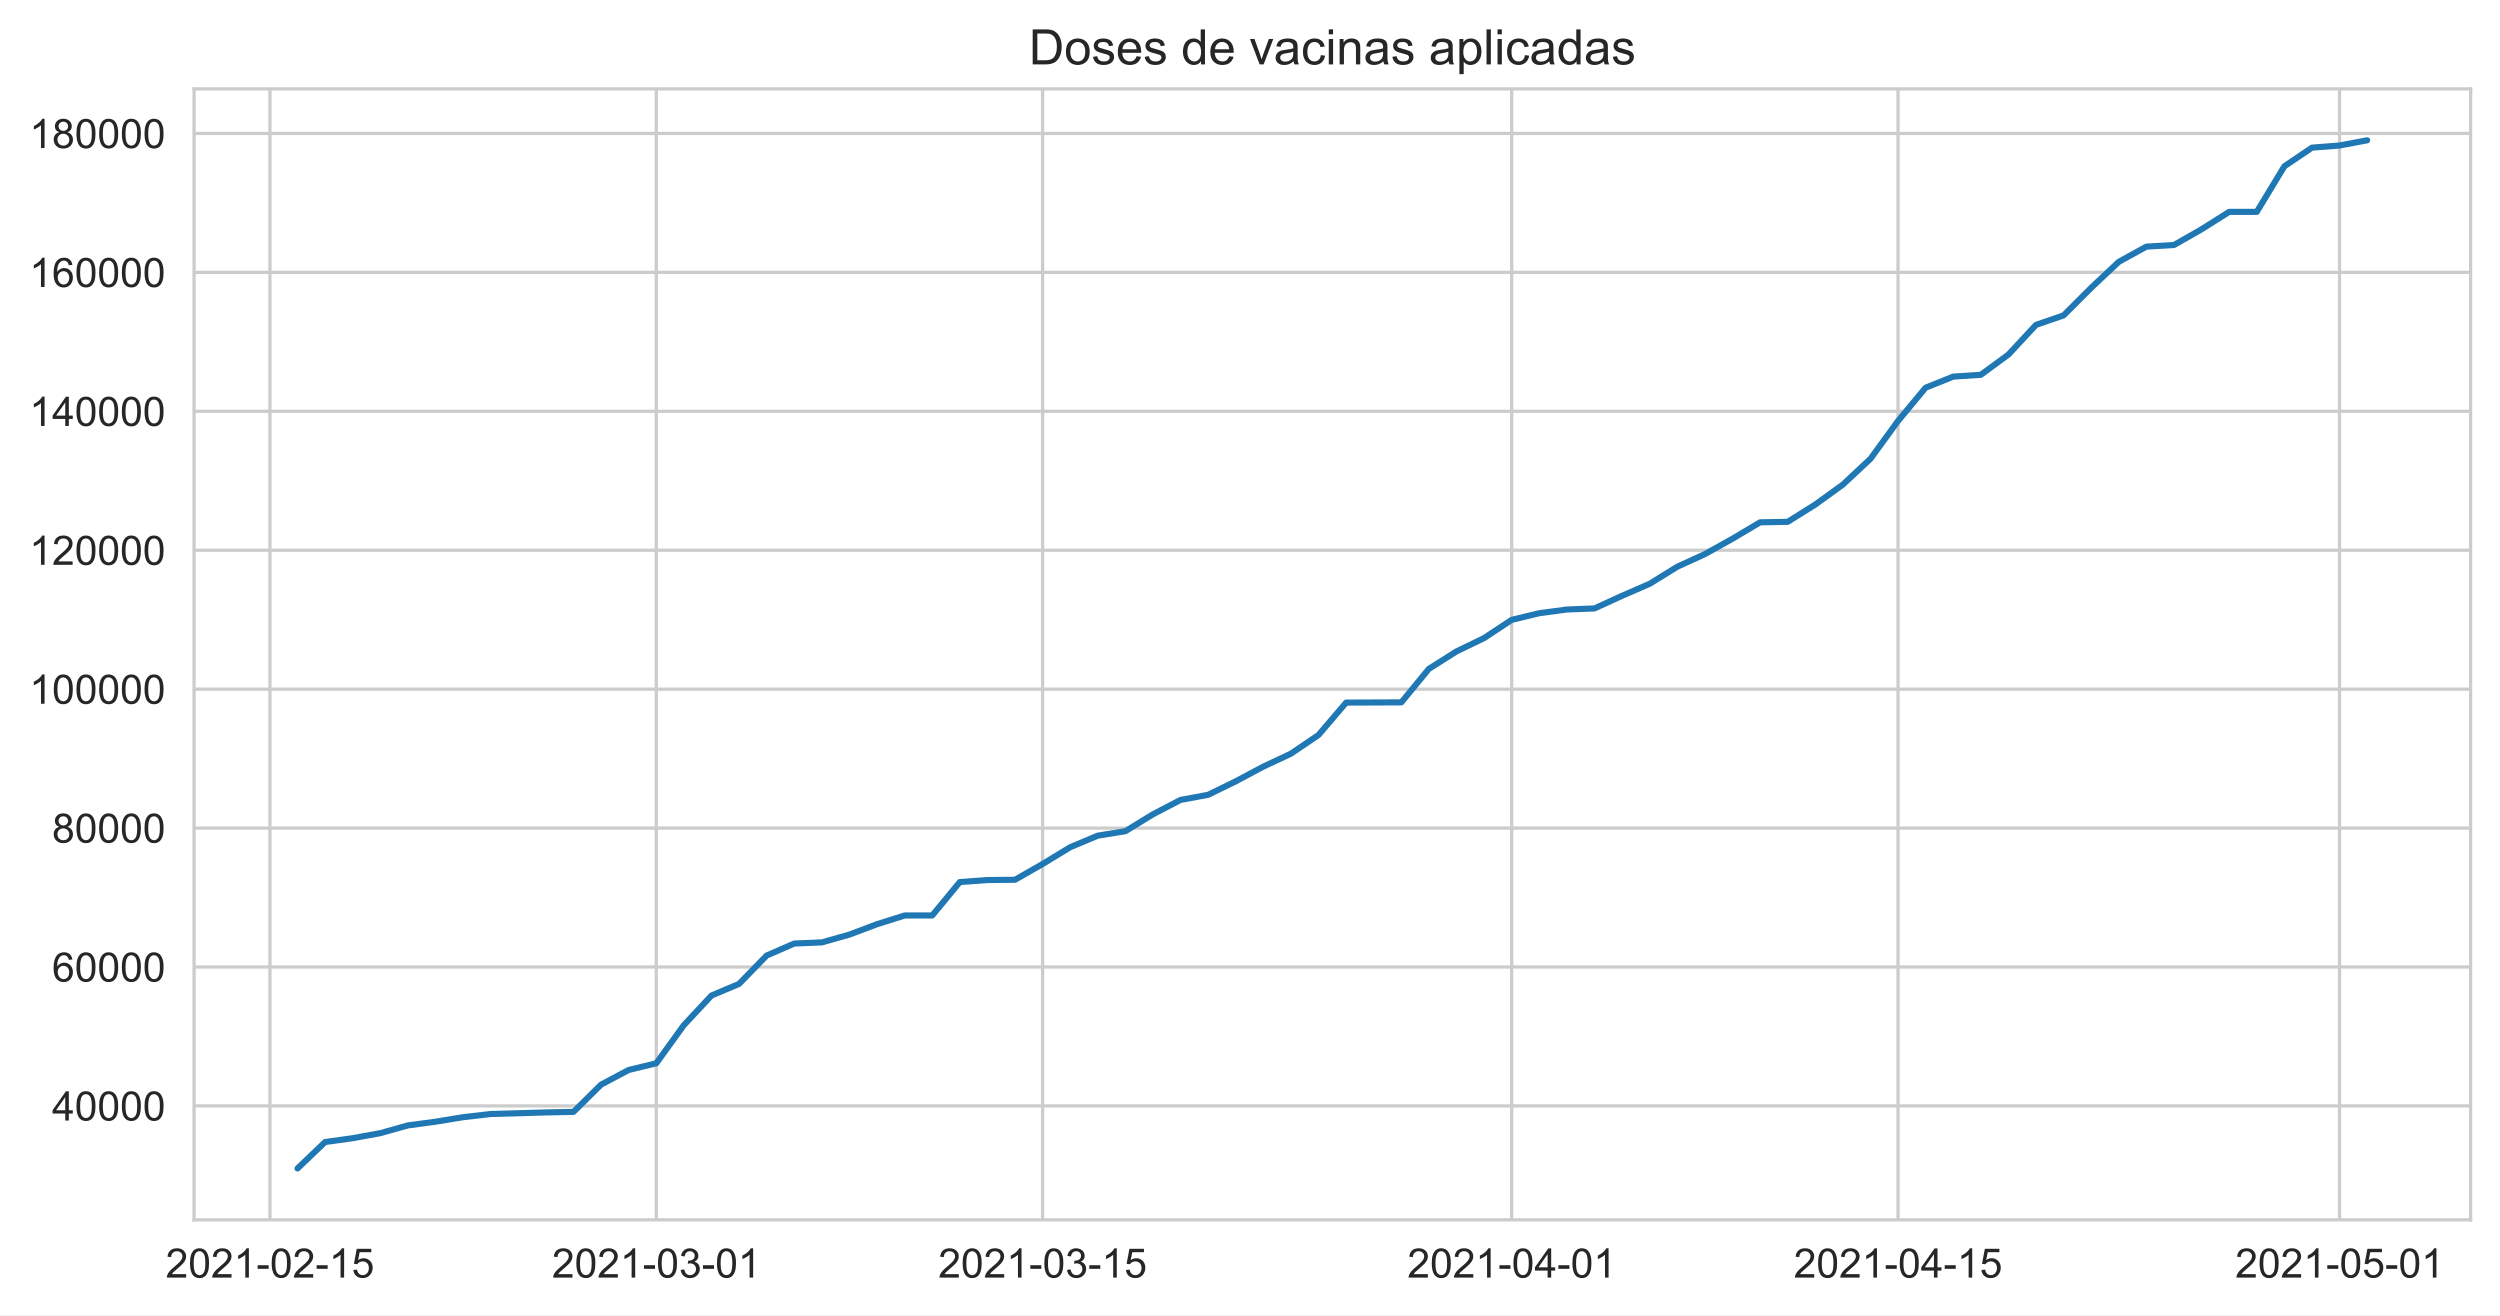
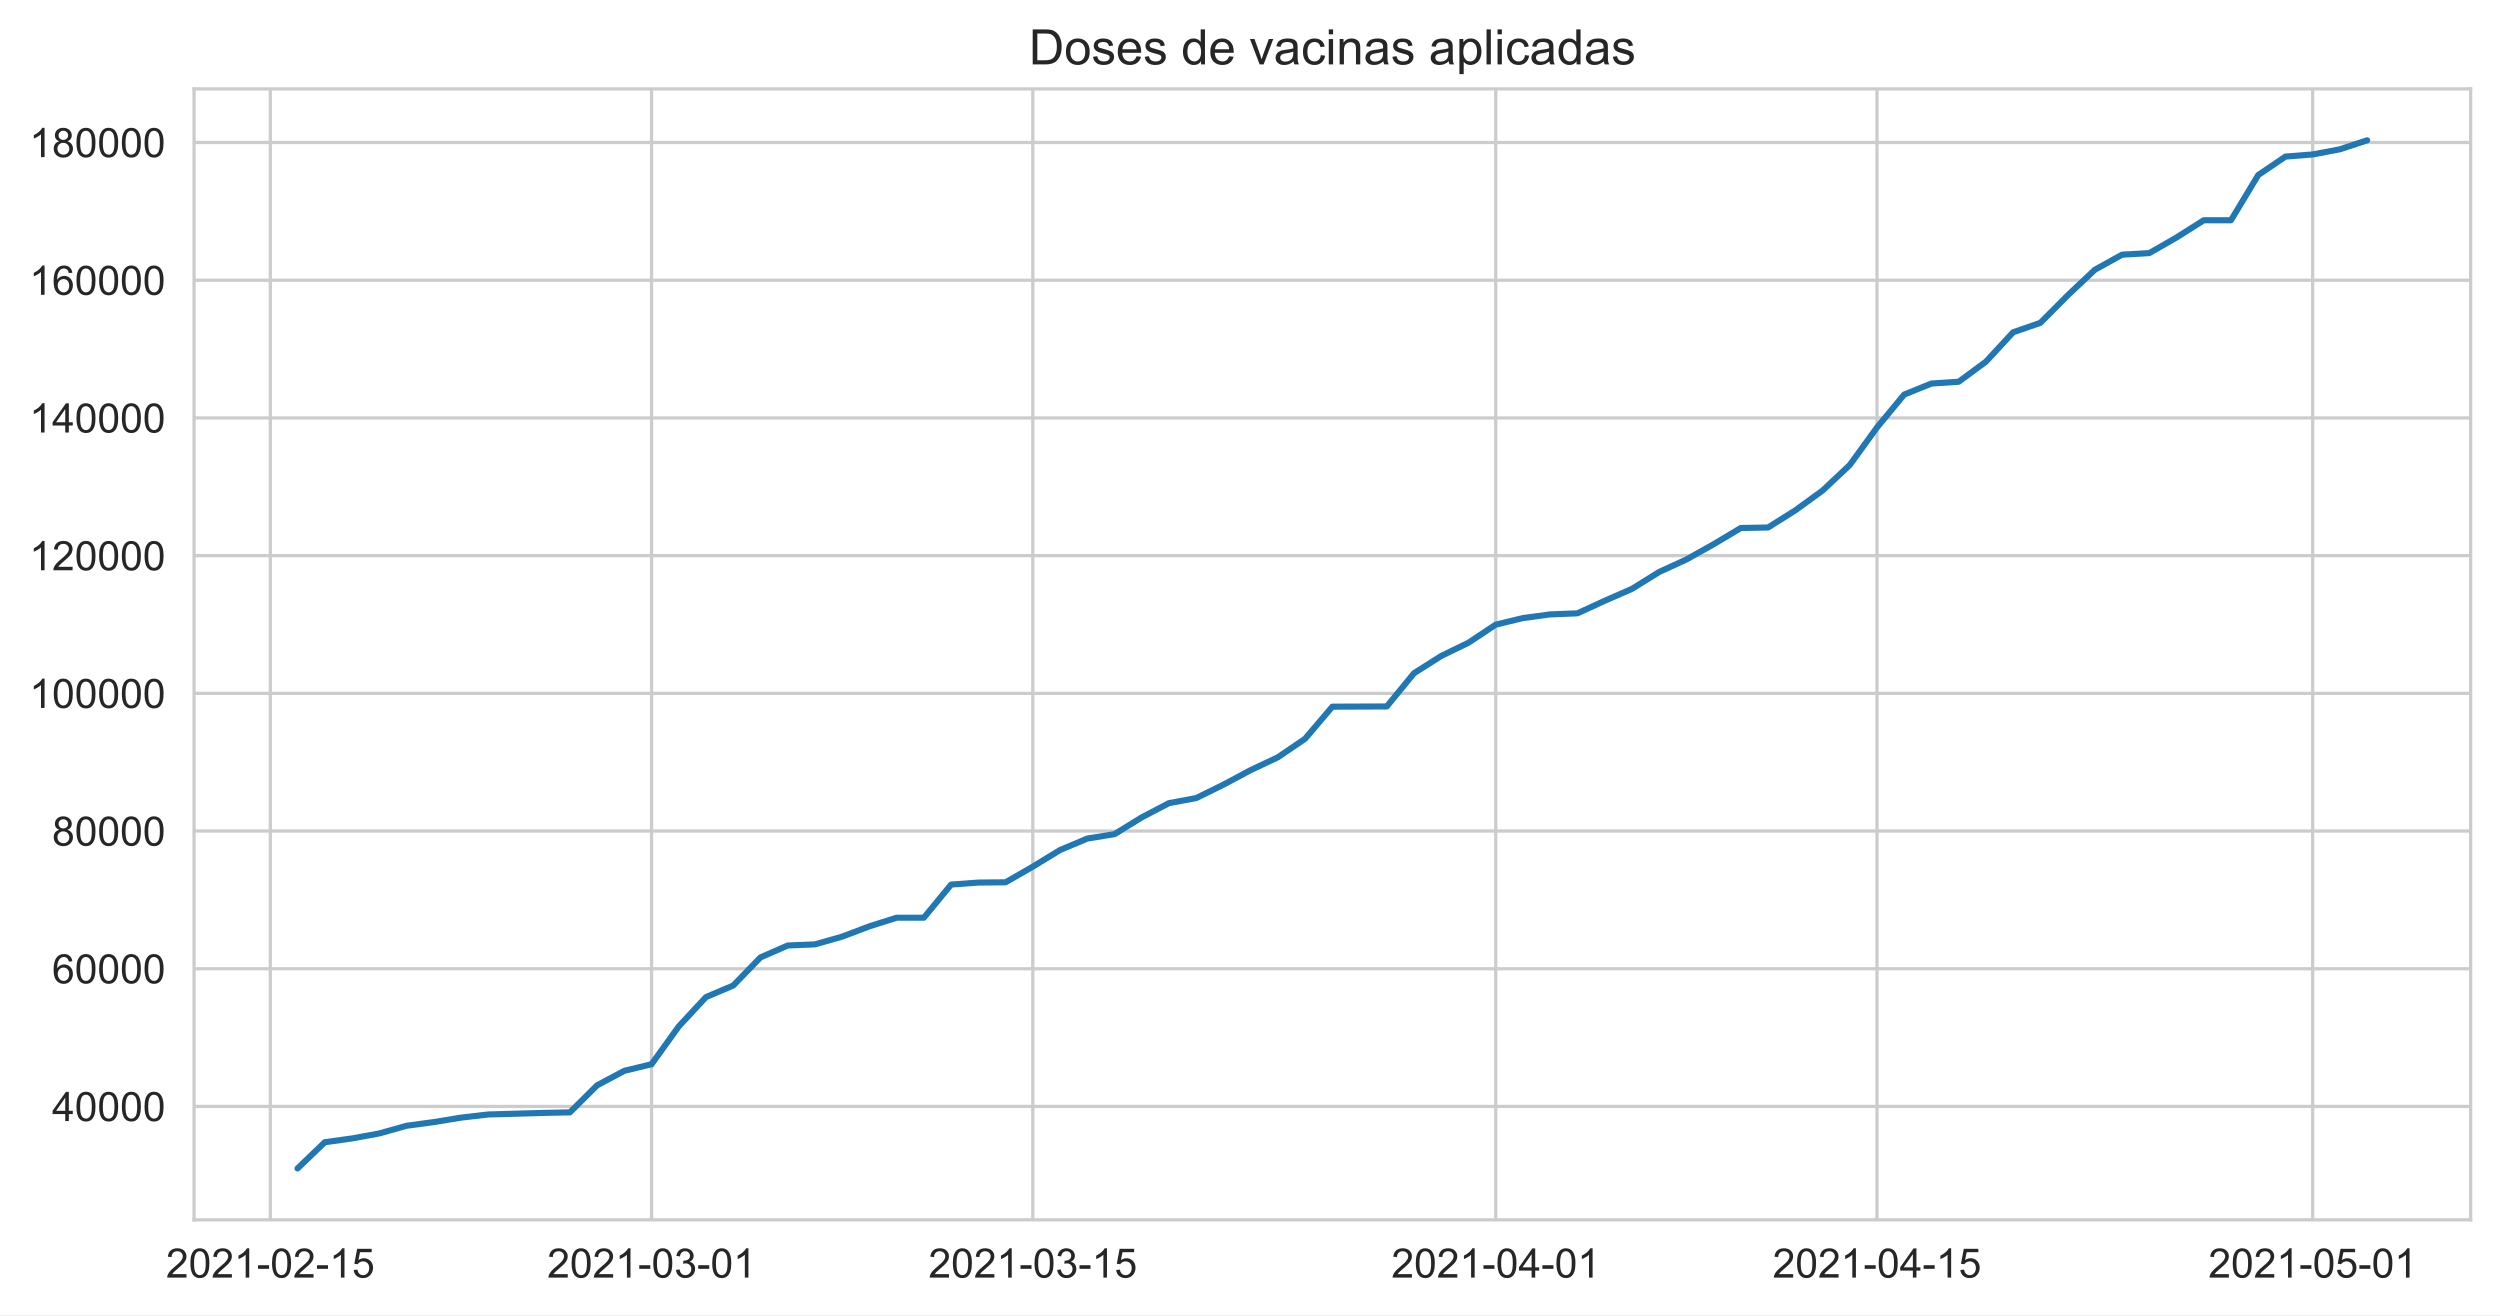
<svg xmlns="http://www.w3.org/2000/svg" xmlns:xlink="http://www.w3.org/1999/xlink" height="322.335pt" version="1.1" viewBox="0 0 612.766 322.335" width="612.766pt">
  <defs>
    <style type="text/css">*{stroke-linecap:butt;stroke-linejoin:round;}</style>
  </defs>
  <g id="figure_1">
    <g id="patch_1">
      <path d="M 0 322.335  L 612.766 322.335  L 612.766 0  L 0 0  z " style="fill:#ffffff;" />
    </g>
    <g id="axes_1">
      <g id="patch_2">
        <path d="M 47.566 298.989  L 605.566 298.989  L 605.566 21.789  L 47.566 21.789  z " style="fill:#ffffff;" />
      </g>
      <g id="matplotlib.axis_1">
        <g id="xtick_1">
          <g id="line2d_1">
-             <path clip-path="url(#pf51be3bab1)" d="M 66.166 298.989  L 66.166 21.789  " style="fill:none;stroke:#cccccc;stroke-linecap:round;stroke-width:0.8;" />
+             <path clip-path="url(#p067a649e6e)" d="M 66.255 298.989  L 66.255 21.789  " style="fill:none;stroke:#cccccc;stroke-linecap:round;stroke-width:0.8;" />
          </g>
          <g id="text_1">
-             <g style="fill:#262626;" transform="translate(40.59219 313.1472)scale(0.1 -0.1)">
+             <g style="fill:#262626;" transform="translate(40.68118 313.1472)scale(0.1 -0.1)">
              <defs>
                <path d="M 3222 541  L 3222 0  L 194 0  Q 188 203 259 391  Q 375 700 629 1000  Q 884 1300 1366 1694  Q 2113 2306 2375 2664  Q 2638 3022 2638 3341  Q 2638 3675 2398 3904  Q 2159 4134 1775 4134  Q 1369 4134 1125 3890  Q 881 3647 878 3216  L 300 3275  Q 359 3922 746 4261  Q 1134 4600 1788 4600  Q 2447 4600 2831 4234  Q 3216 3869 3216 3328  Q 3216 3053 3103 2787  Q 2991 2522 2730 2228  Q 2469 1934 1863 1422  Q 1356 997 1212 845  Q 1069 694 975 541  L 3222 541  z " id="ArialMT-32" transform="scale(0.015625)" />
                <path d="M 266 2259  Q 266 3072 433 3567  Q 600 4063 929 4331  Q 1259 4600 1759 4600  Q 2128 4600 2406 4451  Q 2684 4303 2865 4023  Q 3047 3744 3150 3342  Q 3253 2941 3253 2259  Q 3253 1453 3087 958  Q 2922 463 2592 192  Q 2263 -78 1759 -78  Q 1097 -78 719 397  Q 266 969 266 2259  z M 844 2259  Q 844 1131 1108 757  Q 1372 384 1759 384  Q 2147 384 2411 759  Q 2675 1134 2675 2259  Q 2675 3391 2411 3762  Q 2147 4134 1753 4134  Q 1366 4134 1134 3806  Q 844 3388 844 2259  z " id="ArialMT-30" transform="scale(0.015625)" />
                <path d="M 2384 0  L 1822 0  L 1822 3584  Q 1619 3391 1289 3197  Q 959 3003 697 2906  L 697 3450  Q 1169 3672 1522 3987  Q 1875 4303 2022 4600  L 2384 4600  L 2384 0  z " id="ArialMT-31" transform="scale(0.015625)" />
                <path d="M 203 1375  L 203 1941  L 1931 1941  L 1931 1375  L 203 1375  z " id="ArialMT-2d" transform="scale(0.015625)" />
                <path d="M 266 1200  L 856 1250  Q 922 819 1161 601  Q 1400 384 1738 384  Q 2144 384 2425 690  Q 2706 997 2706 1503  Q 2706 1984 2436 2262  Q 2166 2541 1728 2541  Q 1456 2541 1237 2417  Q 1019 2294 894 2097  L 366 2166  L 809 4519  L 3088 4519  L 3088 3981  L 1259 3981  L 1013 2750  Q 1425 3038 1878 3038  Q 2478 3038 2890 2622  Q 3303 2206 3303 1553  Q 3303 931 2941 478  Q 2500 -78 1738 -78  Q 1113 -78 717 272  Q 322 622 266 1200  z " id="ArialMT-35" transform="scale(0.015625)" />
              </defs>
              <use xlink:href="#ArialMT-32" />
              <use x="55.615" xlink:href="#ArialMT-30" />
              <use x="111.23" xlink:href="#ArialMT-32" />
              <use x="166.846" xlink:href="#ArialMT-31" />
              <use x="222.461" xlink:href="#ArialMT-2d" />
              <use x="255.762" xlink:href="#ArialMT-30" />
              <use x="311.377" xlink:href="#ArialMT-32" />
              <use x="366.992" xlink:href="#ArialMT-2d" />
              <use x="400.293" xlink:href="#ArialMT-31" />
              <use x="455.908" xlink:href="#ArialMT-35" />
            </g>
          </g>
        </g>
        <g id="xtick_2">
          <g id="line2d_2">
-             <path clip-path="url(#pf51be3bab1)" d="M 160.857 298.989  L 160.857 21.789  " style="fill:none;stroke:#cccccc;stroke-linecap:round;stroke-width:0.8;" />
+             <path clip-path="url(#p067a649e6e)" d="M 159.7 298.989  L 159.7 21.789  " style="fill:none;stroke:#cccccc;stroke-linecap:round;stroke-width:0.8;" />
          </g>
          <g id="text_2">
-             <g style="fill:#262626;" transform="translate(135.2831 313.1472)scale(0.1 -0.1)">
+             <g style="fill:#262626;" transform="translate(134.1262 313.1472)scale(0.1 -0.1)">
              <defs>
                <path d="M 269 1209  L 831 1284  Q 928 806 1161 595  Q 1394 384 1728 384  Q 2125 384 2398 659  Q 2672 934 2672 1341  Q 2672 1728 2419 1979  Q 2166 2231 1775 2231  Q 1616 2231 1378 2169  L 1441 2663  Q 1497 2656 1531 2656  Q 1891 2656 2178 2843  Q 2466 3031 2466 3422  Q 2466 3731 2256 3934  Q 2047 4138 1716 4138  Q 1388 4138 1169 3931  Q 950 3725 888 3313  L 325 3413  Q 428 3978 793 4289  Q 1159 4600 1703 4600  Q 2078 4600 2393 4439  Q 2709 4278 2876 4000  Q 3044 3722 3044 3409  Q 3044 3113 2884 2869  Q 2725 2625 2413 2481  Q 2819 2388 3044 2092  Q 3269 1797 3269 1353  Q 3269 753 2831 336  Q 2394 -81 1725 -81  Q 1122 -81 723 278  Q 325 638 269 1209  z " id="ArialMT-33" transform="scale(0.015625)" />
              </defs>
              <use xlink:href="#ArialMT-32" />
              <use x="55.615" xlink:href="#ArialMT-30" />
              <use x="111.23" xlink:href="#ArialMT-32" />
              <use x="166.846" xlink:href="#ArialMT-31" />
              <use x="222.461" xlink:href="#ArialMT-2d" />
              <use x="255.762" xlink:href="#ArialMT-30" />
              <use x="311.377" xlink:href="#ArialMT-33" />
              <use x="366.992" xlink:href="#ArialMT-2d" />
              <use x="400.293" xlink:href="#ArialMT-30" />
              <use x="455.908" xlink:href="#ArialMT-31" />
            </g>
          </g>
        </g>
        <g id="xtick_3">
          <g id="line2d_3">
-             <path clip-path="url(#pf51be3bab1)" d="M 255.547 298.989  L 255.547 21.789  " style="fill:none;stroke:#cccccc;stroke-linecap:round;stroke-width:0.8;" />
+             <path clip-path="url(#p067a649e6e)" d="M 253.145 298.989  L 253.145 21.789  " style="fill:none;stroke:#cccccc;stroke-linecap:round;stroke-width:0.8;" />
          </g>
          <g id="text_3">
-             <g style="fill:#262626;" transform="translate(229.974 313.1472)scale(0.1 -0.1)">
+             <g style="fill:#262626;" transform="translate(227.5711 313.1472)scale(0.1 -0.1)">
              <use xlink:href="#ArialMT-32" />
              <use x="55.615" xlink:href="#ArialMT-30" />
              <use x="111.23" xlink:href="#ArialMT-32" />
              <use x="166.846" xlink:href="#ArialMT-31" />
              <use x="222.461" xlink:href="#ArialMT-2d" />
              <use x="255.762" xlink:href="#ArialMT-30" />
              <use x="311.377" xlink:href="#ArialMT-33" />
              <use x="366.992" xlink:href="#ArialMT-2d" />
              <use x="400.293" xlink:href="#ArialMT-31" />
              <use x="455.908" xlink:href="#ArialMT-35" />
            </g>
          </g>
        </g>
        <g id="xtick_4">
          <g id="line2d_4">
-             <path clip-path="url(#pf51be3bab1)" d="M 370.529 298.989  L 370.529 21.789  " style="fill:none;stroke:#cccccc;stroke-linecap:round;stroke-width:0.8;" />
+             <path clip-path="url(#p067a649e6e)" d="M 366.613 298.989  L 366.613 21.789  " style="fill:none;stroke:#cccccc;stroke-linecap:round;stroke-width:0.8;" />
          </g>
          <g id="text_4">
-             <g style="fill:#262626;" transform="translate(344.9558 313.1472)scale(0.1 -0.1)">
+             <g style="fill:#262626;" transform="translate(341.04 313.1472)scale(0.1 -0.1)">
              <defs>
                <path d="M 2069 0  L 2069 1097  L 81 1097  L 81 1613  L 2172 4581  L 2631 4581  L 2631 1613  L 3250 1613  L 3250 1097  L 2631 1097  L 2631 0  L 2069 0  z M 2069 1613  L 2069 3678  L 634 1613  L 2069 1613  z " id="ArialMT-34" transform="scale(0.015625)" />
              </defs>
              <use xlink:href="#ArialMT-32" />
              <use x="55.615" xlink:href="#ArialMT-30" />
              <use x="111.23" xlink:href="#ArialMT-32" />
              <use x="166.846" xlink:href="#ArialMT-31" />
              <use x="222.461" xlink:href="#ArialMT-2d" />
              <use x="255.762" xlink:href="#ArialMT-30" />
              <use x="311.377" xlink:href="#ArialMT-34" />
              <use x="366.992" xlink:href="#ArialMT-2d" />
              <use x="400.293" xlink:href="#ArialMT-30" />
              <use x="455.908" xlink:href="#ArialMT-31" />
            </g>
          </g>
        </g>
        <g id="xtick_5">
          <g id="line2d_5">
-             <path clip-path="url(#pf51be3bab1)" d="M 465.22 298.989  L 465.22 21.789  " style="fill:none;stroke:#cccccc;stroke-linecap:round;stroke-width:0.8;" />
+             <path clip-path="url(#p067a649e6e)" d="M 460.058 298.989  L 460.058 21.789  " style="fill:none;stroke:#cccccc;stroke-linecap:round;stroke-width:0.8;" />
          </g>
          <g id="text_5">
-             <g style="fill:#262626;" transform="translate(439.6467 313.1472)scale(0.1 -0.1)">
+             <g style="fill:#262626;" transform="translate(434.485 313.1472)scale(0.1 -0.1)">
              <use xlink:href="#ArialMT-32" />
              <use x="55.615" xlink:href="#ArialMT-30" />
              <use x="111.23" xlink:href="#ArialMT-32" />
              <use x="166.846" xlink:href="#ArialMT-31" />
              <use x="222.461" xlink:href="#ArialMT-2d" />
              <use x="255.762" xlink:href="#ArialMT-30" />
              <use x="311.377" xlink:href="#ArialMT-34" />
              <use x="366.992" xlink:href="#ArialMT-2d" />
              <use x="400.293" xlink:href="#ArialMT-31" />
              <use x="455.908" xlink:href="#ArialMT-35" />
            </g>
          </g>
        </g>
        <g id="xtick_6">
          <g id="line2d_6">
-             <path clip-path="url(#pf51be3bab1)" d="M 573.438 298.989  L 573.438 21.789  " style="fill:none;stroke:#cccccc;stroke-linecap:round;stroke-width:0.8;" />
+             <path clip-path="url(#p067a649e6e)" d="M 566.853 298.989  L 566.853 21.789  " style="fill:none;stroke:#cccccc;stroke-linecap:round;stroke-width:0.8;" />
          </g>
          <g id="text_6">
-             <g style="fill:#262626;" transform="translate(547.8649 313.1472)scale(0.1 -0.1)">
+             <g style="fill:#262626;" transform="translate(541.2793 313.1472)scale(0.1 -0.1)">
              <use xlink:href="#ArialMT-32" />
              <use x="55.615" xlink:href="#ArialMT-30" />
              <use x="111.23" xlink:href="#ArialMT-32" />
              <use x="166.846" xlink:href="#ArialMT-31" />
              <use x="222.461" xlink:href="#ArialMT-2d" />
              <use x="255.762" xlink:href="#ArialMT-30" />
              <use x="311.377" xlink:href="#ArialMT-35" />
              <use x="366.992" xlink:href="#ArialMT-2d" />
              <use x="400.293" xlink:href="#ArialMT-30" />
              <use x="455.908" xlink:href="#ArialMT-31" />
            </g>
          </g>
        </g>
      </g>
      <g id="matplotlib.axis_2">
        <g id="ytick_1">
          <g id="line2d_7">
-             <path clip-path="url(#pf51be3bab1)" d="M 47.566 271.067  L 605.566 271.067  " style="fill:none;stroke:#cccccc;stroke-linecap:round;stroke-width:0.8;" />
+             <path clip-path="url(#p067a649e6e)" d="M 47.566 271.201  L 605.566 271.201  " style="fill:none;stroke:#cccccc;stroke-linecap:round;stroke-width:0.8;" />
          </g>
          <g id="text_7">
-             <g style="fill:#262626;" transform="translate(12.76094 274.6455)scale(0.1 -0.1)">
+             <g style="fill:#262626;" transform="translate(12.76094 274.7796)scale(0.1 -0.1)">
              <use xlink:href="#ArialMT-34" />
              <use x="55.615" xlink:href="#ArialMT-30" />
              <use x="111.23" xlink:href="#ArialMT-30" />
              <use x="166.846" xlink:href="#ArialMT-30" />
              <use x="222.461" xlink:href="#ArialMT-30" />
            </g>
          </g>
        </g>
        <g id="ytick_2">
          <g id="line2d_8">
-             <path clip-path="url(#pf51be3bab1)" d="M 47.566 237.016  L 605.566 237.016  " style="fill:none;stroke:#cccccc;stroke-linecap:round;stroke-width:0.8;" />
+             <path clip-path="url(#p067a649e6e)" d="M 47.566 237.448  L 605.566 237.448  " style="fill:none;stroke:#cccccc;stroke-linecap:round;stroke-width:0.8;" />
          </g>
          <g id="text_8">
-             <g style="fill:#262626;" transform="translate(12.76094 240.5949)scale(0.1 -0.1)">
+             <g style="fill:#262626;" transform="translate(12.76094 241.0271)scale(0.1 -0.1)">
              <defs>
                <path d="M 3184 3459  L 2625 3416  Q 2550 3747 2413 3897  Q 2184 4138 1850 4138  Q 1581 4138 1378 3988  Q 1113 3794 959 3422  Q 806 3050 800 2363  Q 1003 2672 1297 2822  Q 1591 2972 1913 2972  Q 2475 2972 2870 2558  Q 3266 2144 3266 1488  Q 3266 1056 3080 686  Q 2894 316 2569 119  Q 2244 -78 1831 -78  Q 1128 -78 684 439  Q 241 956 241 2144  Q 241 3472 731 4075  Q 1159 4600 1884 4600  Q 2425 4600 2770 4297  Q 3116 3994 3184 3459  z M 888 1484  Q 888 1194 1011 928  Q 1134 663 1356 523  Q 1578 384 1822 384  Q 2178 384 2434 671  Q 2691 959 2691 1453  Q 2691 1928 2437 2201  Q 2184 2475 1800 2475  Q 1419 2475 1153 2201  Q 888 1928 888 1484  z " id="ArialMT-36" transform="scale(0.015625)" />
              </defs>
              <use xlink:href="#ArialMT-36" />
              <use x="55.615" xlink:href="#ArialMT-30" />
              <use x="111.23" xlink:href="#ArialMT-30" />
              <use x="166.846" xlink:href="#ArialMT-30" />
              <use x="222.461" xlink:href="#ArialMT-30" />
            </g>
          </g>
        </g>
        <g id="ytick_3">
          <g id="line2d_9">
-             <path clip-path="url(#pf51be3bab1)" d="M 47.566 202.965  L 605.566 202.965  " style="fill:none;stroke:#cccccc;stroke-linecap:round;stroke-width:0.8;" />
+             <path clip-path="url(#p067a649e6e)" d="M 47.566 203.696  L 605.566 203.696  " style="fill:none;stroke:#cccccc;stroke-linecap:round;stroke-width:0.8;" />
          </g>
          <g id="text_9">
-             <g style="fill:#262626;" transform="translate(12.76094 206.5443)scale(0.1 -0.1)">
+             <g style="fill:#262626;" transform="translate(12.76094 207.2745)scale(0.1 -0.1)">
              <defs>
                <path d="M 1131 2484  Q 781 2613 612 2850  Q 444 3088 444 3419  Q 444 3919 803 4259  Q 1163 4600 1759 4600  Q 2359 4600 2725 4251  Q 3091 3903 3091 3403  Q 3091 3084 2923 2848  Q 2756 2613 2416 2484  Q 2838 2347 3058 2040  Q 3278 1734 3278 1309  Q 3278 722 2862 322  Q 2447 -78 1769 -78  Q 1091 -78 675 323  Q 259 725 259 1325  Q 259 1772 486 2073  Q 713 2375 1131 2484  z M 1019 3438  Q 1019 3113 1228 2906  Q 1438 2700 1772 2700  Q 2097 2700 2305 2904  Q 2513 3109 2513 3406  Q 2513 3716 2298 3927  Q 2084 4138 1766 4138  Q 1444 4138 1231 3931  Q 1019 3725 1019 3438  z M 838 1322  Q 838 1081 952 856  Q 1066 631 1291 507  Q 1516 384 1775 384  Q 2178 384 2440 643  Q 2703 903 2703 1303  Q 2703 1709 2433 1975  Q 2163 2241 1756 2241  Q 1359 2241 1098 1978  Q 838 1716 838 1322  z " id="ArialMT-38" transform="scale(0.015625)" />
              </defs>
              <use xlink:href="#ArialMT-38" />
              <use x="55.615" xlink:href="#ArialMT-30" />
              <use x="111.23" xlink:href="#ArialMT-30" />
              <use x="166.846" xlink:href="#ArialMT-30" />
              <use x="222.461" xlink:href="#ArialMT-30" />
            </g>
          </g>
        </g>
        <g id="ytick_4">
          <g id="line2d_10">
-             <path clip-path="url(#pf51be3bab1)" d="M 47.566 168.915  L 605.566 168.915  " style="fill:none;stroke:#cccccc;stroke-linecap:round;stroke-width:0.8;" />
+             <path clip-path="url(#p067a649e6e)" d="M 47.566 169.943  L 605.566 169.943  " style="fill:none;stroke:#cccccc;stroke-linecap:round;stroke-width:0.8;" />
          </g>
          <g id="text_10">
-             <g style="fill:#262626;" transform="translate(7.2 172.4937)scale(0.1 -0.1)">
+             <g style="fill:#262626;" transform="translate(7.2 173.5219)scale(0.1 -0.1)">
              <use xlink:href="#ArialMT-31" />
              <use x="55.615" xlink:href="#ArialMT-30" />
              <use x="111.23" xlink:href="#ArialMT-30" />
              <use x="166.846" xlink:href="#ArialMT-30" />
              <use x="222.461" xlink:href="#ArialMT-30" />
              <use x="278.076" xlink:href="#ArialMT-30" />
            </g>
          </g>
        </g>
        <g id="ytick_5">
          <g id="line2d_11">
-             <path clip-path="url(#pf51be3bab1)" d="M 47.566 134.864  L 605.566 134.864  " style="fill:none;stroke:#cccccc;stroke-linecap:round;stroke-width:0.8;" />
+             <path clip-path="url(#p067a649e6e)" d="M 47.566 136.19  L 605.566 136.19  " style="fill:none;stroke:#cccccc;stroke-linecap:round;stroke-width:0.8;" />
          </g>
          <g id="text_11">
-             <g style="fill:#262626;" transform="translate(7.2 138.4431)scale(0.1 -0.1)">
+             <g style="fill:#262626;" transform="translate(7.2 139.7694)scale(0.1 -0.1)">
              <use xlink:href="#ArialMT-31" />
              <use x="55.615" xlink:href="#ArialMT-32" />
              <use x="111.23" xlink:href="#ArialMT-30" />
              <use x="166.846" xlink:href="#ArialMT-30" />
              <use x="222.461" xlink:href="#ArialMT-30" />
              <use x="278.076" xlink:href="#ArialMT-30" />
            </g>
          </g>
        </g>
        <g id="ytick_6">
          <g id="line2d_12">
-             <path clip-path="url(#pf51be3bab1)" d="M 47.566 100.814  L 605.566 100.814  " style="fill:none;stroke:#cccccc;stroke-linecap:round;stroke-width:0.8;" />
+             <path clip-path="url(#p067a649e6e)" d="M 47.566 102.438  L 605.566 102.438  " style="fill:none;stroke:#cccccc;stroke-linecap:round;stroke-width:0.8;" />
          </g>
          <g id="text_12">
-             <g style="fill:#262626;" transform="translate(7.2 104.3925)scale(0.1 -0.1)">
+             <g style="fill:#262626;" transform="translate(7.2 106.0168)scale(0.1 -0.1)">
              <use xlink:href="#ArialMT-31" />
              <use x="55.615" xlink:href="#ArialMT-34" />
              <use x="111.23" xlink:href="#ArialMT-30" />
              <use x="166.846" xlink:href="#ArialMT-30" />
              <use x="222.461" xlink:href="#ArialMT-30" />
              <use x="278.076" xlink:href="#ArialMT-30" />
            </g>
          </g>
        </g>
        <g id="ytick_7">
          <g id="line2d_13">
-             <path clip-path="url(#pf51be3bab1)" d="M 47.566 66.763  L 605.566 66.763  " style="fill:none;stroke:#cccccc;stroke-linecap:round;stroke-width:0.8;" />
+             <path clip-path="url(#p067a649e6e)" d="M 47.566 68.685  L 605.566 68.685  " style="fill:none;stroke:#cccccc;stroke-linecap:round;stroke-width:0.8;" />
          </g>
          <g id="text_13">
-             <g style="fill:#262626;" transform="translate(7.2 70.34189)scale(0.1 -0.1)">
+             <g style="fill:#262626;" transform="translate(7.2 72.26426)scale(0.1 -0.1)">
              <use xlink:href="#ArialMT-31" />
              <use x="55.615" xlink:href="#ArialMT-36" />
              <use x="111.23" xlink:href="#ArialMT-30" />
              <use x="166.846" xlink:href="#ArialMT-30" />
              <use x="222.461" xlink:href="#ArialMT-30" />
              <use x="278.076" xlink:href="#ArialMT-30" />
            </g>
          </g>
        </g>
        <g id="ytick_8">
          <g id="line2d_14">
-             <path clip-path="url(#pf51be3bab1)" d="M 47.566 32.712  L 605.566 32.712  " style="fill:none;stroke:#cccccc;stroke-linecap:round;stroke-width:0.8;" />
+             <path clip-path="url(#p067a649e6e)" d="M 47.566 34.933  L 605.566 34.933  " style="fill:none;stroke:#cccccc;stroke-linecap:round;stroke-width:0.8;" />
          </g>
          <g id="text_14">
-             <g style="fill:#262626;" transform="translate(7.2 36.29129)scale(0.1 -0.1)">
+             <g style="fill:#262626;" transform="translate(7.2 38.5117)scale(0.1 -0.1)">
              <use xlink:href="#ArialMT-31" />
              <use x="55.615" xlink:href="#ArialMT-38" />
              <use x="111.23" xlink:href="#ArialMT-30" />
              <use x="166.846" xlink:href="#ArialMT-30" />
              <use x="222.461" xlink:href="#ArialMT-30" />
              <use x="278.076" xlink:href="#ArialMT-30" />
            </g>
          </g>
        </g>
      </g>
      <g id="line2d_15">
-         <path clip-path="url(#pf51be3bab1)" d="M 72.929 286.389  L 79.693 279.916  L 86.457 278.973  L 93.22 277.741  L 99.984 275.844  L 106.747 274.933  L 113.511 273.833  L 120.275 273.05  L 133.802 272.664  L 140.566 272.529  L 147.329 265.848  L 154.093 262.254  L 160.857 260.622  L 167.62 251.266  L 174.384 244.015  L 181.147 241.158  L 187.911 234.209  L 194.675 231.267  L 201.438 230.986  L 208.202 229.072  L 214.966 226.525  L 221.729 224.392  L 228.493 224.392  L 235.257 216.197  L 242.02 215.705  L 248.784 215.639  L 255.547 211.769  L 262.311 207.661  L 269.075 204.823  L 275.838 203.733  L 282.602 199.588  L 289.366 196.063  L 296.129 194.812  L 302.893 191.497  L 309.657 187.898  L 316.42 184.724  L 323.184 180.136  L 329.947 172.209  L 343.475 172.156  L 350.238 163.928  L 357.002 159.665  L 363.766 156.389  L 370.529 151.927  L 377.293 150.299  L 384.057 149.392  L 390.82 149.13  L 397.584 146.033  L 404.347 143.089  L 411.111 138.911  L 417.875 135.819  L 424.638 132.048  L 431.402 128.027  L 438.166 127.904  L 444.929 123.673  L 451.693 118.784  L 458.457 112.462  L 465.22 103.172  L 471.984 95.025  L 478.747 92.309  L 485.511 91.868  L 492.275 86.906  L 499.038 79.629  L 505.802 77.302  L 512.566 70.529  L 519.329 64.179  L 526.093 60.447  L 532.857 60.06  L 539.62 56.194  L 546.384 51.931  L 553.147 51.931  L 559.911 40.762  L 566.675 36.191  L 573.438 35.663  L 580.202 34.389  L 580.202 34.389  " style="fill:none;stroke:#1f77b4;stroke-linecap:round;stroke-width:1.5;" />
+         <path clip-path="url(#p067a649e6e)" d="M 72.929 286.389  L 79.604 279.973  L 86.279 279.038  L 92.953 277.816  L 99.628 275.936  L 106.302 275.033  L 112.977 273.943  L 119.652 273.167  L 133.001 272.784  L 139.676 272.65  L 146.35 266.028  L 153.025 262.466  L 159.7 260.847  L 166.374 251.574  L 173.049 244.386  L 179.724 241.554  L 186.398 234.665  L 193.073 231.749  L 199.747 231.471  L 206.422 229.574  L 213.097 227.049  L 219.771 224.934  L 226.446 224.934  L 233.121 216.812  L 239.795 216.324  L 246.47 216.258  L 253.145 212.422  L 259.819 208.35  L 266.494 205.537  L 273.168 204.457  L 279.843 200.347  L 286.518 196.854  L 293.192 195.614  L 299.867 192.328  L 306.542 188.76  L 313.216 185.614  L 319.891 181.066  L 326.566 173.209  L 339.915 173.156  L 346.59 165  L 353.264 160.774  L 359.939 157.527  L 366.613 153.104  L 373.288 151.491  L 379.963 150.591  L 386.637 150.331  L 393.312 147.261  L 399.987 144.343  L 406.661 140.202  L 413.336 137.137  L 420.011 133.399  L 426.685 129.413  L 433.36 129.291  L 440.035 125.098  L 446.709 120.251  L 453.384 113.985  L 460.058 104.775  L 466.733 96.7  L 473.408 94.008  L 480.082 93.571  L 486.757 88.652  L 493.432 81.439  L 500.106 79.132  L 506.781 72.418  L 513.456 66.124  L 520.13 62.424  L 526.805 62.041  L 533.48 58.209  L 540.154 53.983  L 546.829 53.983  L 553.503 42.912  L 560.178 38.381  L 566.853 37.857  L 573.527 36.595  L 580.202 34.389  L 580.202 34.389  " style="fill:none;stroke:#1f77b4;stroke-linecap:round;stroke-width:1.5;" />
      </g>
      <g id="patch_3">
        <path d="M 47.566 298.989  L 47.566 21.789  " style="fill:none;stroke:#cccccc;stroke-linecap:square;stroke-linejoin:miter;stroke-width:0.8;" />
      </g>
      <g id="patch_4">
        <path d="M 605.566 298.989  L 605.566 21.789  " style="fill:none;stroke:#cccccc;stroke-linecap:square;stroke-linejoin:miter;stroke-width:0.8;" />
      </g>
      <g id="patch_5">
        <path d="M 47.566 298.989  L 605.566 298.989  " style="fill:none;stroke:#cccccc;stroke-linecap:square;stroke-linejoin:miter;stroke-width:0.8;" />
      </g>
      <g id="patch_6">
        <path d="M 47.566 21.789  L 605.566 21.789  " style="fill:none;stroke:#cccccc;stroke-linecap:square;stroke-linejoin:miter;stroke-width:0.8;" />
      </g>
      <g id="text_15">
        <g style="fill:#262626;" transform="translate(252.1937 15.78937)scale(0.12 -0.12)">
          <defs>
            <path d="M 494 0  L 494 4581  L 2072 4581  Q 2606 4581 2888 4516  Q 3281 4425 3559 4188  Q 3922 3881 4101 3404  Q 4281 2928 4281 2316  Q 4281 1794 4159 1391  Q 4038 988 3847 723  Q 3656 459 3429 307  Q 3203 156 2883 78  Q 2563 0 2147 0  L 494 0  z M 1100 541  L 2078 541  Q 2531 541 2789 625  Q 3047 709 3200 863  Q 3416 1078 3536 1442  Q 3656 1806 3656 2325  Q 3656 3044 3420 3430  Q 3184 3816 2847 3947  Q 2603 4041 2063 4041  L 1100 4041  L 1100 541  z " id="ArialMT-44" transform="scale(0.015625)" />
            <path d="M 213 1659  Q 213 2581 725 3025  Q 1153 3394 1769 3394  Q 2453 3394 2887 2945  Q 3322 2497 3322 1706  Q 3322 1066 3130 698  Q 2938 331 2570 128  Q 2203 -75 1769 -75  Q 1072 -75 642 372  Q 213 819 213 1659  z M 791 1659  Q 791 1022 1069 705  Q 1347 388 1769 388  Q 2188 388 2466 706  Q 2744 1025 2744 1678  Q 2744 2294 2464 2611  Q 2184 2928 1769 2928  Q 1347 2928 1069 2612  Q 791 2297 791 1659  z " id="ArialMT-6f" transform="scale(0.015625)" />
            <path d="M 197 991  L 753 1078  Q 800 744 1014 566  Q 1228 388 1613 388  Q 2000 388 2187 545  Q 2375 703 2375 916  Q 2375 1106 2209 1216  Q 2094 1291 1634 1406  Q 1016 1563 777 1677  Q 538 1791 414 1992  Q 291 2194 291 2438  Q 291 2659 392 2848  Q 494 3038 669 3163  Q 800 3259 1026 3326  Q 1253 3394 1513 3394  Q 1903 3394 2198 3281  Q 2494 3169 2634 2976  Q 2775 2784 2828 2463  L 2278 2388  Q 2241 2644 2061 2787  Q 1881 2931 1553 2931  Q 1166 2931 1000 2803  Q 834 2675 834 2503  Q 834 2394 903 2306  Q 972 2216 1119 2156  Q 1203 2125 1616 2013  Q 2213 1853 2448 1751  Q 2684 1650 2818 1456  Q 2953 1263 2953 975  Q 2953 694 2789 445  Q 2625 197 2315 61  Q 2006 -75 1616 -75  Q 969 -75 630 194  Q 291 463 197 991  z " id="ArialMT-73" transform="scale(0.015625)" />
            <path d="M 2694 1069  L 3275 997  Q 3138 488 2766 206  Q 2394 -75 1816 -75  Q 1088 -75 661 373  Q 234 822 234 1631  Q 234 2469 665 2931  Q 1097 3394 1784 3394  Q 2450 3394 2872 2941  Q 3294 2488 3294 1666  Q 3294 1616 3291 1516  L 816 1516  Q 847 969 1125 678  Q 1403 388 1819 388  Q 2128 388 2347 550  Q 2566 713 2694 1069  z M 847 1978  L 2700 1978  Q 2663 2397 2488 2606  Q 2219 2931 1791 2931  Q 1403 2931 1139 2672  Q 875 2413 847 1978  z " id="ArialMT-65" transform="scale(0.015625)" />
            <path id="ArialMT-20" transform="scale(0.015625)" />
            <path d="M 2575 0  L 2575 419  Q 2259 -75 1647 -75  Q 1250 -75 917 144  Q 584 363 401 755  Q 219 1147 219 1656  Q 219 2153 384 2558  Q 550 2963 881 3178  Q 1213 3394 1622 3394  Q 1922 3394 2156 3267  Q 2391 3141 2538 2938  L 2538 4581  L 3097 4581  L 3097 0  L 2575 0  z M 797 1656  Q 797 1019 1065 703  Q 1334 388 1700 388  Q 2069 388 2326 689  Q 2584 991 2584 1609  Q 2584 2291 2321 2609  Q 2059 2928 1675 2928  Q 1300 2928 1048 2622  Q 797 2316 797 1656  z " id="ArialMT-64" transform="scale(0.015625)" />
            <path d="M 1344 0  L 81 3319  L 675 3319  L 1388 1331  Q 1503 1009 1600 663  Q 1675 925 1809 1294  L 2547 3319  L 3125 3319  L 1869 0  L 1344 0  z " id="ArialMT-76" transform="scale(0.015625)" />
            <path d="M 2588 409  Q 2275 144 1986 34  Q 1697 -75 1366 -75  Q 819 -75 525 192  Q 231 459 231 875  Q 231 1119 342 1320  Q 453 1522 633 1644  Q 813 1766 1038 1828  Q 1203 1872 1538 1913  Q 2219 1994 2541 2106  Q 2544 2222 2544 2253  Q 2544 2597 2384 2738  Q 2169 2928 1744 2928  Q 1347 2928 1158 2789  Q 969 2650 878 2297  L 328 2372  Q 403 2725 575 2942  Q 747 3159 1072 3276  Q 1397 3394 1825 3394  Q 2250 3394 2515 3294  Q 2781 3194 2906 3042  Q 3031 2891 3081 2659  Q 3109 2516 3109 2141  L 3109 1391  Q 3109 606 3145 398  Q 3181 191 3288 0  L 2700 0  Q 2613 175 2588 409  z M 2541 1666  Q 2234 1541 1622 1453  Q 1275 1403 1131 1340  Q 988 1278 909 1158  Q 831 1038 831 891  Q 831 666 1001 516  Q 1172 366 1500 366  Q 1825 366 2078 508  Q 2331 650 2450 897  Q 2541 1088 2541 1459  L 2541 1666  z " id="ArialMT-61" transform="scale(0.015625)" />
            <path d="M 2588 1216  L 3141 1144  Q 3050 572 2676 248  Q 2303 -75 1759 -75  Q 1078 -75 664 370  Q 250 816 250 1647  Q 250 2184 428 2587  Q 606 2991 970 3192  Q 1334 3394 1763 3394  Q 2303 3394 2647 3120  Q 2991 2847 3088 2344  L 2541 2259  Q 2463 2594 2264 2762  Q 2066 2931 1784 2931  Q 1359 2931 1093 2626  Q 828 2322 828 1663  Q 828 994 1084 691  Q 1341 388 1753 388  Q 2084 388 2306 591  Q 2528 794 2588 1216  z " id="ArialMT-63" transform="scale(0.015625)" />
            <path d="M 425 3934  L 425 4581  L 988 4581  L 988 3934  L 425 3934  z M 425 0  L 425 3319  L 988 3319  L 988 0  L 425 0  z " id="ArialMT-69" transform="scale(0.015625)" />
            <path d="M 422 0  L 422 3319  L 928 3319  L 928 2847  Q 1294 3394 1984 3394  Q 2284 3394 2536 3286  Q 2788 3178 2913 3003  Q 3038 2828 3088 2588  Q 3119 2431 3119 2041  L 3119 0  L 2556 0  L 2556 2019  Q 2556 2363 2490 2533  Q 2425 2703 2258 2804  Q 2091 2906 1866 2906  Q 1506 2906 1245 2678  Q 984 2450 984 1813  L 984 0  L 422 0  z " id="ArialMT-6e" transform="scale(0.015625)" />
            <path d="M 422 -1272  L 422 3319  L 934 3319  L 934 2888  Q 1116 3141 1344 3267  Q 1572 3394 1897 3394  Q 2322 3394 2647 3175  Q 2972 2956 3137 2557  Q 3303 2159 3303 1684  Q 3303 1175 3120 767  Q 2938 359 2589 142  Q 2241 -75 1856 -75  Q 1575 -75 1351 44  Q 1128 163 984 344  L 984 -1272  L 422 -1272  z M 931 1641  Q 931 1000 1190 694  Q 1450 388 1819 388  Q 2194 388 2461 705  Q 2728 1022 2728 1688  Q 2728 2322 2467 2637  Q 2206 2953 1844 2953  Q 1484 2953 1207 2617  Q 931 2281 931 1641  z " id="ArialMT-70" transform="scale(0.015625)" />
            <path d="M 409 0  L 409 4581  L 972 4581  L 972 0  L 409 0  z " id="ArialMT-6c" transform="scale(0.015625)" />
          </defs>
          <use xlink:href="#ArialMT-44" />
          <use x="72.217" xlink:href="#ArialMT-6f" />
          <use x="127.832" xlink:href="#ArialMT-73" />
          <use x="177.832" xlink:href="#ArialMT-65" />
          <use x="233.447" xlink:href="#ArialMT-73" />
          <use x="283.447" xlink:href="#ArialMT-20" />
          <use x="311.23" xlink:href="#ArialMT-64" />
          <use x="366.846" xlink:href="#ArialMT-65" />
          <use x="422.461" xlink:href="#ArialMT-20" />
          <use x="450.244" xlink:href="#ArialMT-76" />
          <use x="500.244" xlink:href="#ArialMT-61" />
          <use x="555.859" xlink:href="#ArialMT-63" />
          <use x="605.859" xlink:href="#ArialMT-69" />
          <use x="628.076" xlink:href="#ArialMT-6e" />
          <use x="683.691" xlink:href="#ArialMT-61" />
          <use x="739.307" xlink:href="#ArialMT-73" />
          <use x="789.307" xlink:href="#ArialMT-20" />
          <use x="817.09" xlink:href="#ArialMT-61" />
          <use x="872.705" xlink:href="#ArialMT-70" />
          <use x="928.32" xlink:href="#ArialMT-6c" />
          <use x="950.537" xlink:href="#ArialMT-69" />
          <use x="972.754" xlink:href="#ArialMT-63" />
          <use x="1022.754" xlink:href="#ArialMT-61" />
          <use x="1078.369" xlink:href="#ArialMT-64" />
          <use x="1133.984" xlink:href="#ArialMT-61" />
          <use x="1189.6" xlink:href="#ArialMT-73" />
        </g>
      </g>
    </g>
  </g>
  <defs>
-     <clipPath id="pf51be3bab1">
+     <clipPath id="p067a649e6e">
      <rect height="277.2" width="558" x="47.566" y="21.789" />
    </clipPath>
  </defs>
</svg>
